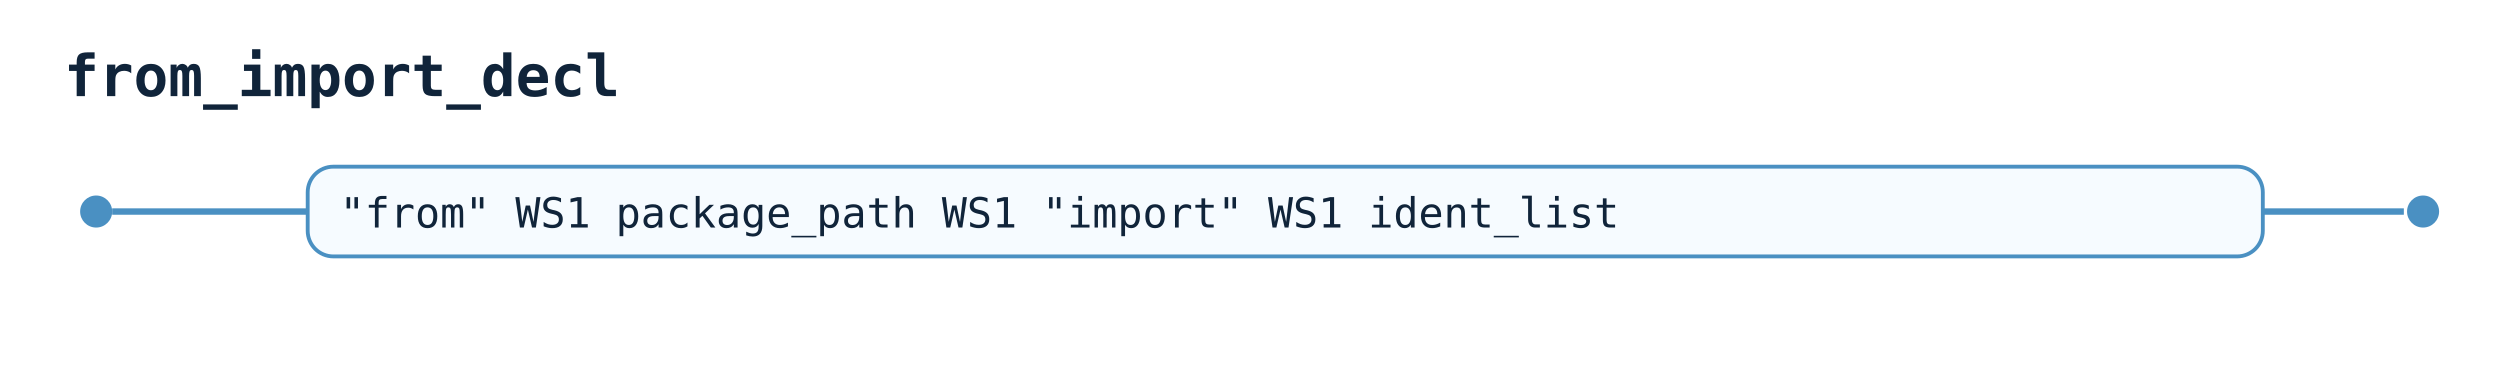
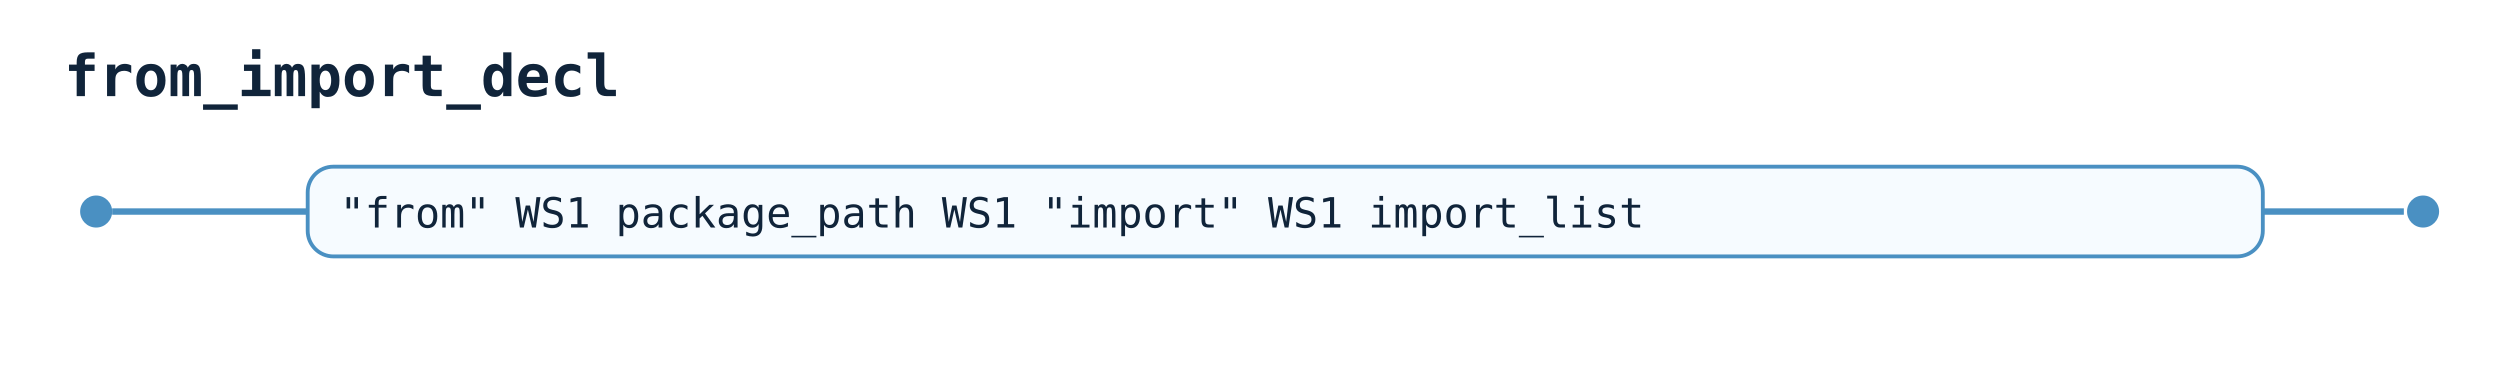
<svg xmlns="http://www.w3.org/2000/svg" width="780" height="118" viewBox="0 0 780 118">
  <style>text{font-family:ui-monospace,SFMono-Regular,Menlo,Consolas,monospace;fill:#10243a;}.title{font-size:18px;font-weight:700;}.alt{font-size:13px;}.box{fill:#f6fbff;stroke:#4a90c2;stroke-width:1.2;rx:8;ry:8;}.line{stroke:#4a90c2;stroke-width:2;fill:none;}.dot{fill:#4a90c2;}</style>
  <text x="20" y="30" class="title">from_import_decl</text>
  <circle class="dot" cx="30" cy="66" r="5" />
  <path class="line" d="M 35 66 L 96 66" />
  <rect class="box" x="96" y="52" width="610" height="28" />
-   <text class="alt" x="106" y="71">"from" WS1 package_path WS1 "import" WS1 ident_list</text>
+   <text class="alt" x="106" y="71">"from" WS1 package_path WS1 "import" WS1 import_list</text>
  <path class="line" d="M 706 66 L 750 66" />
  <circle class="dot" cx="756" cy="66" r="5" />
</svg>
